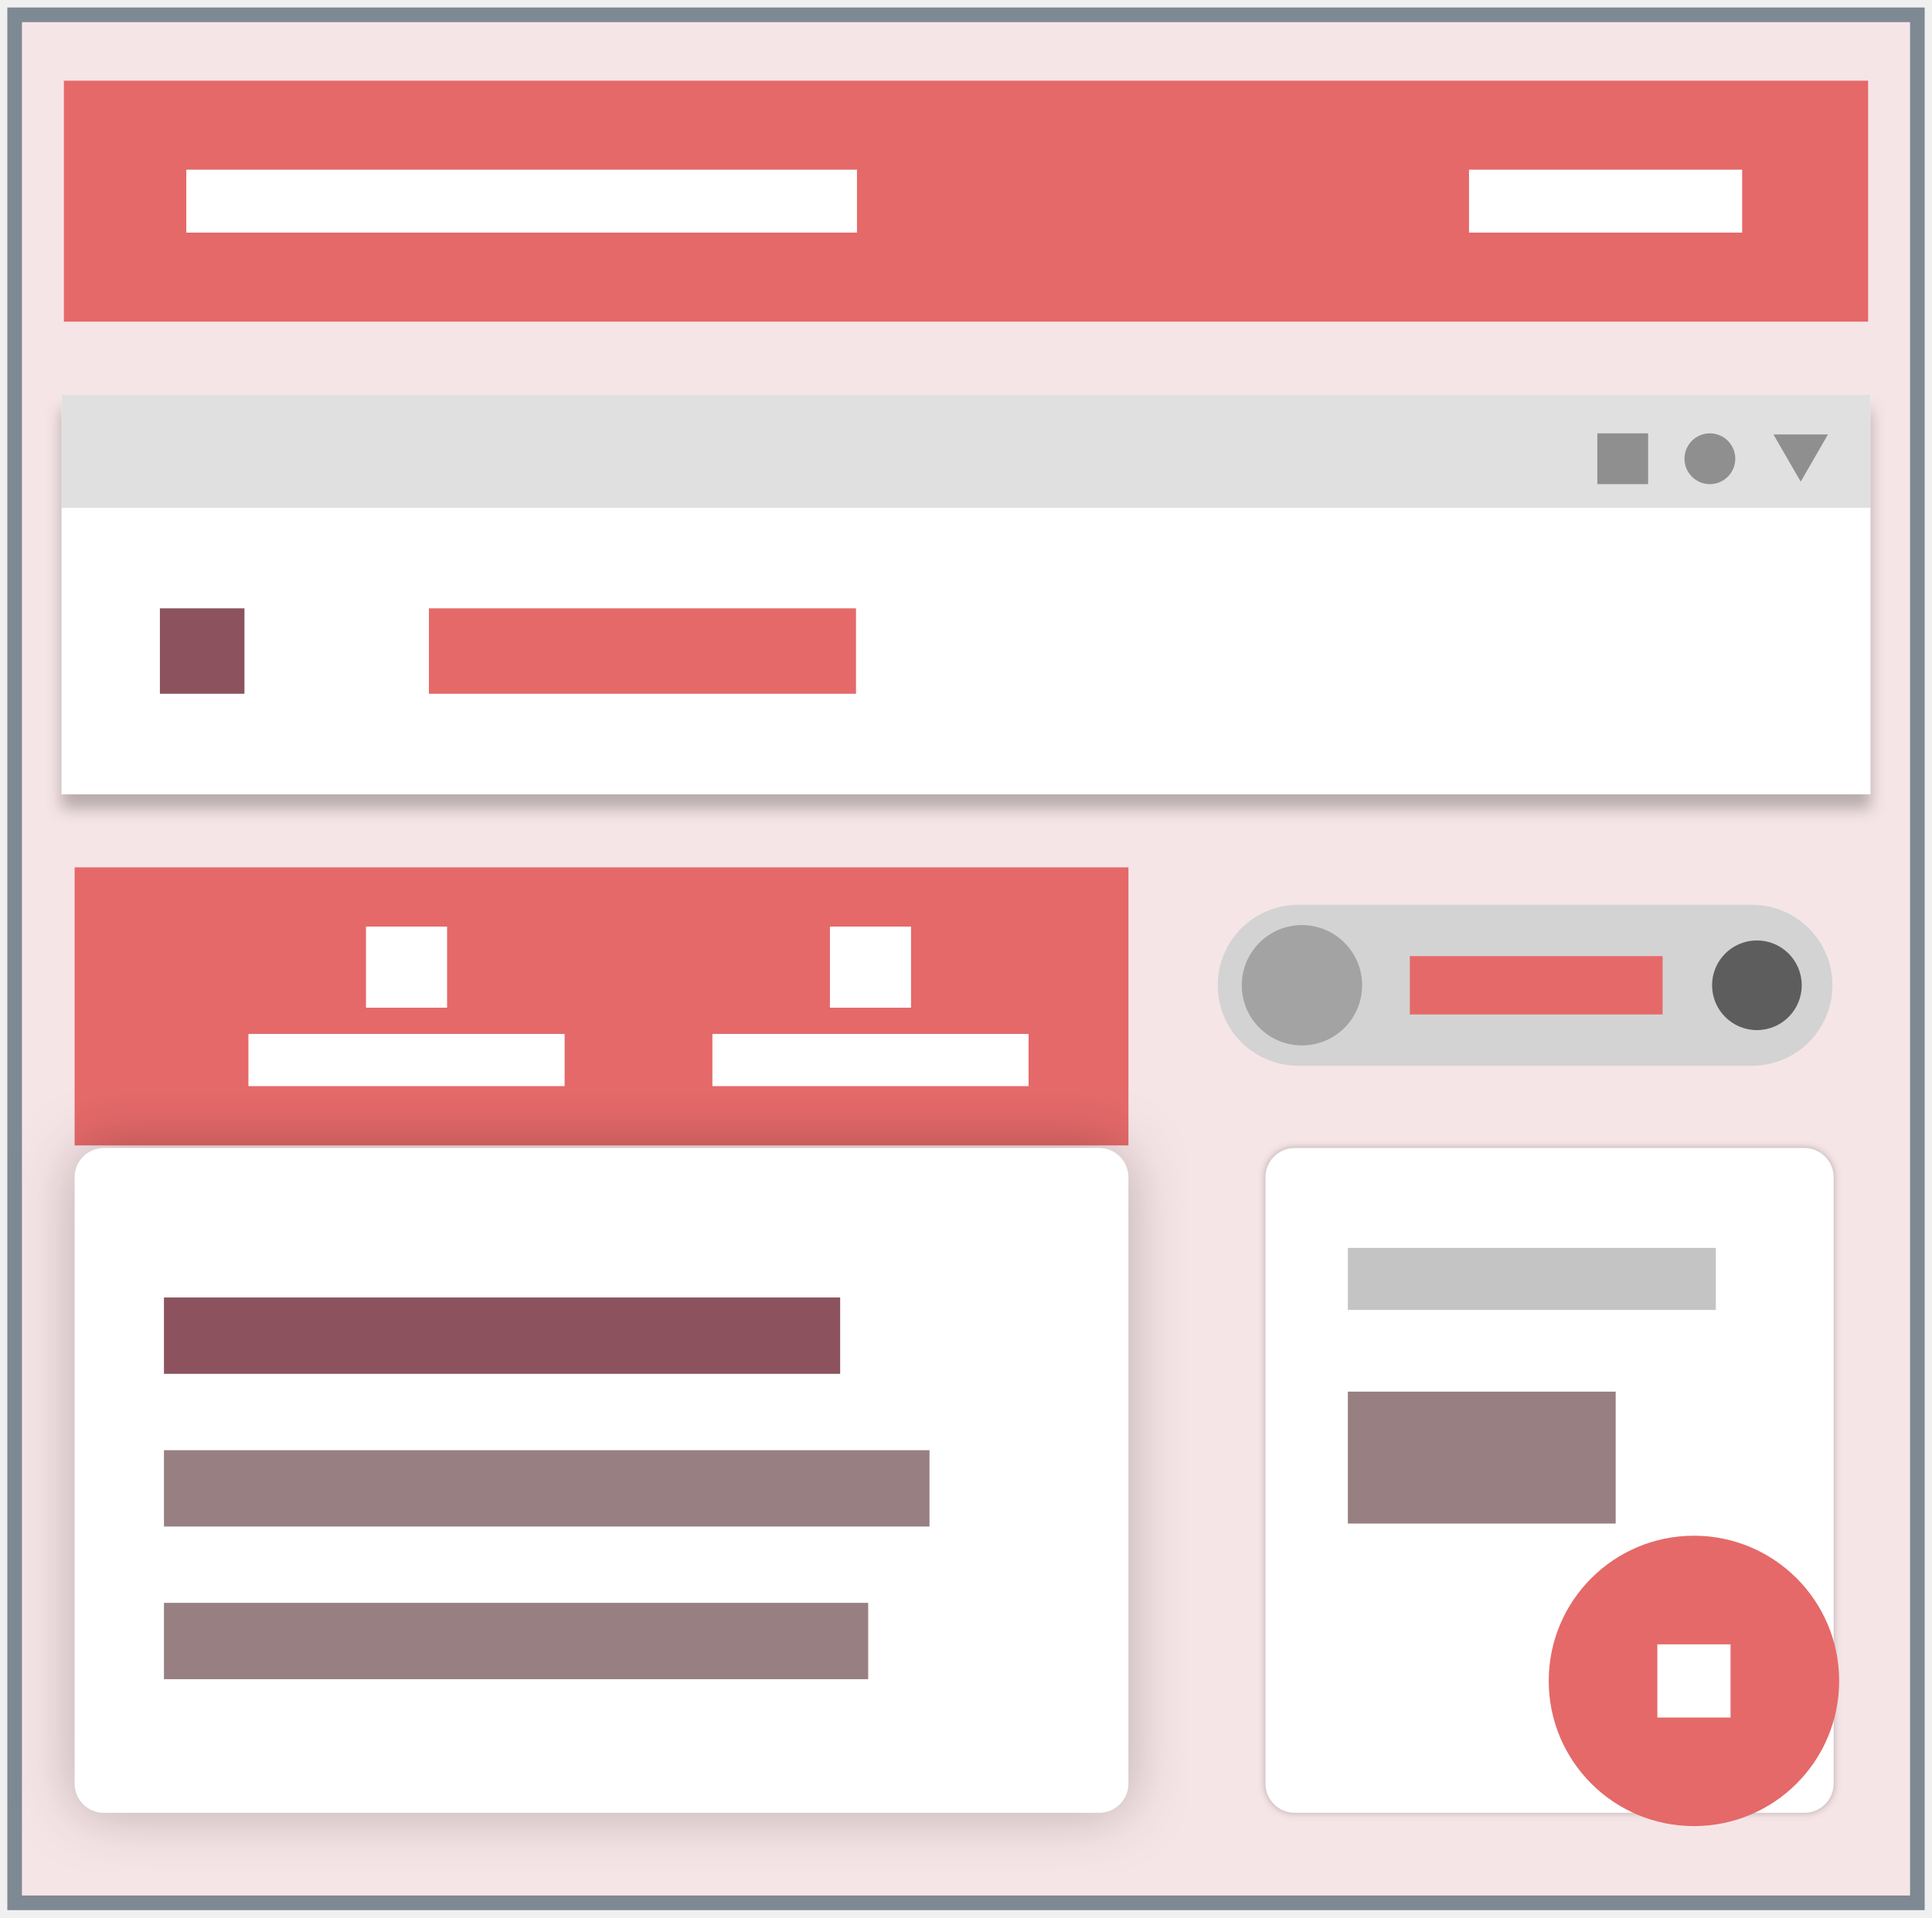
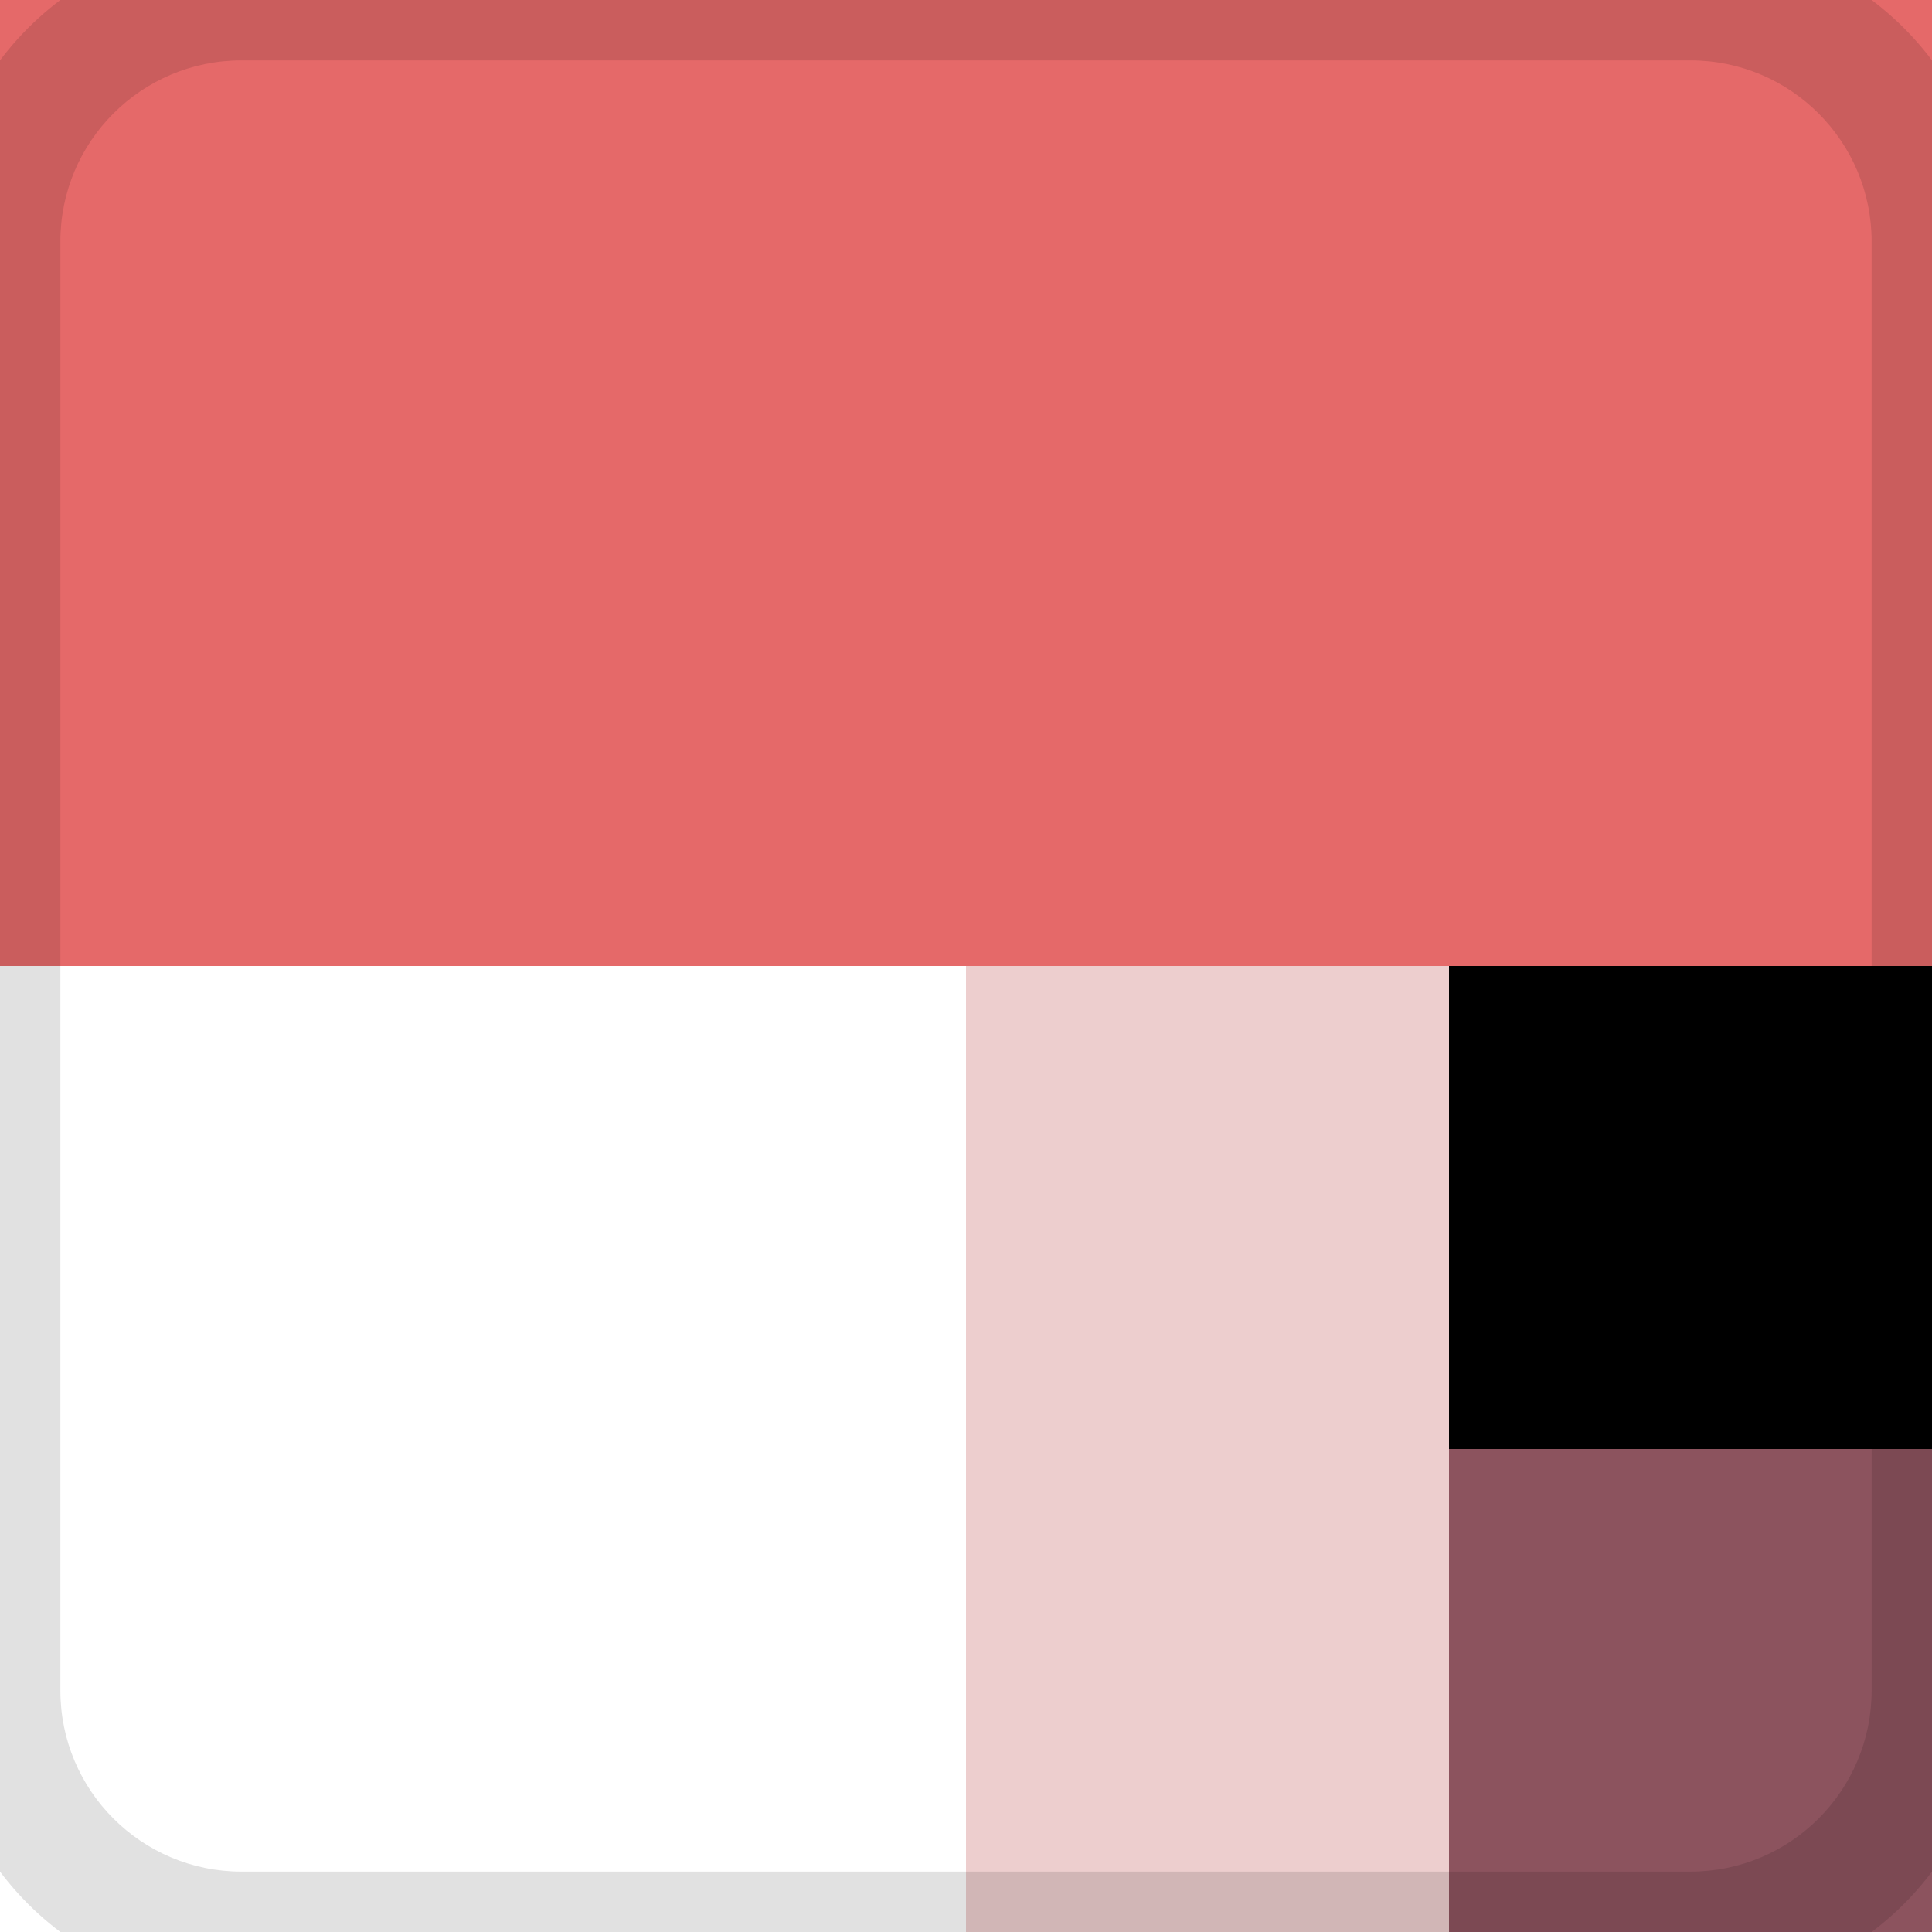
- <svg xmlns="http://www.w3.org/2000/svg" width="132" height="131" viewBox="0 0 132 131" fill="none">
-   <rect x="1" y="1.012" width="130" height="129" fill="#F6E5E7" stroke="#7E8993" />
-   <rect x="4.365" y="5.512" width="123.271" height="16.465" fill="#e56969" />
-   <rect x="12.728" y="11.594" width="45.823" height="4.299" fill="#ffffff" />
-   <rect x="100.368" y="11.594" width="18.661" height="4.299" fill="#ffffff" />
-   <g filter="url(#filter0_d)">
-     <rect x="4.21" y="26.977" width="123.579" height="27.284" fill="white" />
-   </g>
-   <rect x="4.21" y="26.977" width="123.579" height="7.733" fill="#E0E0E0" />
-   <rect x="4.21" y="34.711" width="123.579" height="19.551" fill="white" />
-   <rect x="29.305" y="41.566" width="29.18" height="5.836" fill="#e56969" />
-   <rect x="10.925" y="41.566" width="5.777" height="5.836" fill="#8C535E" />
-   <rect x="87.851" y="41.566" width="5.777" height="5.836" fill="#ffffff" />
-   <rect x="99.083" y="41.566" width="5.777" height="5.836" fill="#ffffff" />
-   <rect x="116.102" y="41.566" width="5.777" height="5.836" fill="#ffffff" />
-   <rect x="109.135" y="29.609" width="3.469" height="3.469" fill="#8F8F8F" />
-   <circle cx="116.824" cy="31.344" r="1.735" fill="#8F8F8F" />
-   <path d="M123.03 32.91L121.167 29.684L124.892 29.684L123.03 32.91Z" fill="#8F8F8F" />
-   <rect x="5.098" y="59.262" width="72" height="19" fill="#e56969" />
-   <rect x="56.704" y="63.312" width="5.54" height="5.54" fill="#ffffff" />
-   <rect x="48.673" y="70.644" width="21.602" height="3.567" fill="#ffffff" />
-   <rect x="25.005" y="63.312" width="5.54" height="5.54" fill="#ffffff" />
-   <rect x="16.974" y="70.644" width="21.602" height="3.567" fill="#ffffff" />
-   <g filter="url(#filter1_d)">
-     <rect x="5.098" y="78.438" width="72" height="45.425" rx="2" fill="white" />
-   </g>
-   <rect x="11.202" y="88.652" width="46.2" height="5.216" fill="#8C535E" />
-   <rect x="11.202" y="99.086" width="52.304" height="5.216" fill="#987F82" />
-   <rect x="11.202" y="109.516" width="48.115" height="5.216" fill="#987F82" />
-   <g filter="url(#filter2_d)">
-     <rect x="86.457" y="78.438" width="38.826" height="45.425" rx="2" fill="white" />
-   </g>
-   <rect x="92.09" y="85.266" width="25.14" height="4.236" fill="#C4C4C4" />
-   <rect x="92.09" y="95.086" width="18.298" height="9.012" fill="#987F82" />
-   <circle cx="115.735" cy="114.85" r="9.921" fill="#e56969" />
-   <rect x="113.235" y="112.352" width="5" height="5" fill="white" />
-   <rect x="83.198" y="61.82" width="42" height="11" rx="5.5" fill="#D3D3D3" />
-   <circle cx="88.953" cy="67.319" r="4.111" fill="#A3A3A3" />
-   <circle cx="120.037" cy="67.32" r="3.063" fill="#5D5D5E" />
-   <rect x="96.325" y="65.328" width="17.27" height="3.985" fill="#e56969" />
-   <defs>
-     <filter id="filter0_d" x="3.21" y="26.977" width="125.579" height="29.284" filterUnits="userSpaceOnUse" color-interpolation-filters="sRGB">
-       <feFlood flood-opacity="0" result="BackgroundImageFix" />
-       <feColorMatrix in="SourceAlpha" type="matrix" values="0 0 0 0 0 0 0 0 0 0 0 0 0 0 0 0 0 0 127 0" />
-       <feOffset dy="1" />
-       <feGaussianBlur stdDeviation="0.5" />
-       <feColorMatrix type="matrix" values="0 0 0 0 0 0 0 0 0 0 0 0 0 0 0 0 0 0 0.25 0" />
-       <feBlend mode="normal" in2="BackgroundImageFix" result="effect1_dropShadow" />
-       <feBlend mode="normal" in="SourceGraphic" in2="effect1_dropShadow" result="shape" />
-     </filter>
-     <filter id="filter1_d" x="1.098" y="74.438" width="80" height="53.425" filterUnits="userSpaceOnUse" color-interpolation-filters="sRGB">
-       <feFlood flood-opacity="0" result="BackgroundImageFix" />
-       <feColorMatrix in="SourceAlpha" type="matrix" values="0 0 0 0 0 0 0 0 0 0 0 0 0 0 0 0 0 0 127 0" />
-       <feOffset />
-       <feGaussianBlur stdDeviation="2" />
-       <feColorMatrix type="matrix" values="0 0 0 0 0 0 0 0 0 0 0 0 0 0 0 0 0 0 0.25 0" />
-       <feBlend mode="normal" in2="BackgroundImageFix" result="effect1_dropShadow" />
-       <feBlend mode="normal" in="SourceGraphic" in2="effect1_dropShadow" result="shape" />
-     </filter>
-     <filter id="filter2_d" x="85.957" y="77.938" width="39.826" height="46.425" filterUnits="userSpaceOnUse" color-interpolation-filters="sRGB">
-       <feFlood flood-opacity="0" result="BackgroundImageFix" />
-       <feColorMatrix in="SourceAlpha" type="matrix" values="0 0 0 0 0 0 0 0 0 0 0 0 0 0 0 0 0 0 127 0" />
-       <feOffset />
-       <feGaussianBlur stdDeviation="0.25" />
-       <feColorMatrix type="matrix" values="0 0 0 0 0 0 0 0 0 0 0 0 0 0 0 0 0 0 0.25 0" />
-       <feBlend mode="normal" in2="BackgroundImageFix" result="effect1_dropShadow" />
-       <feBlend mode="normal" in="SourceGraphic" in2="effect1_dropShadow" result="shape" />
-     </filter>
-   </defs>
+ <svg xmlns="http://www.w3.org/2000/svg" width="32" height="32" viewBox="0 0 32 32" fill="none">
+   <rect width="32" height="16" fill="#E56969" />
+   <rect y="16" width="16" height="16" fill="white" />
+   <rect opacity="0.25" x="16" y="16" width="16" height="16" fill="#E56969" />
+   <rect x="24" y="24" width="8" height="8" fill="#8C535E" />
+   <rect x="24" y="16" width="8" height="8" fill="black" />
+   <path d="M4 1H28V-1H4V1ZM31 4V28H33V4H31ZM28 31H4V33H28V31ZM1 28V4H-1V28H1ZM4 31C2.343 31 1 29.657 1 28H-1C-1 30.761 1.239 33 4 33V31ZM31 28C31 29.657 29.657 31 28 31V33C30.761 33 33 30.761 33 28H31ZM28 1C29.657 1 31 2.343 31 4H33C33 1.239 30.761 -1 28 -1V1ZM4 -1C1.239 -1 -1 1.239 -1 4H1C1 2.343 2.343 1 4 1V-1Z" fill="black" fill-opacity="0.12" />
</svg>
